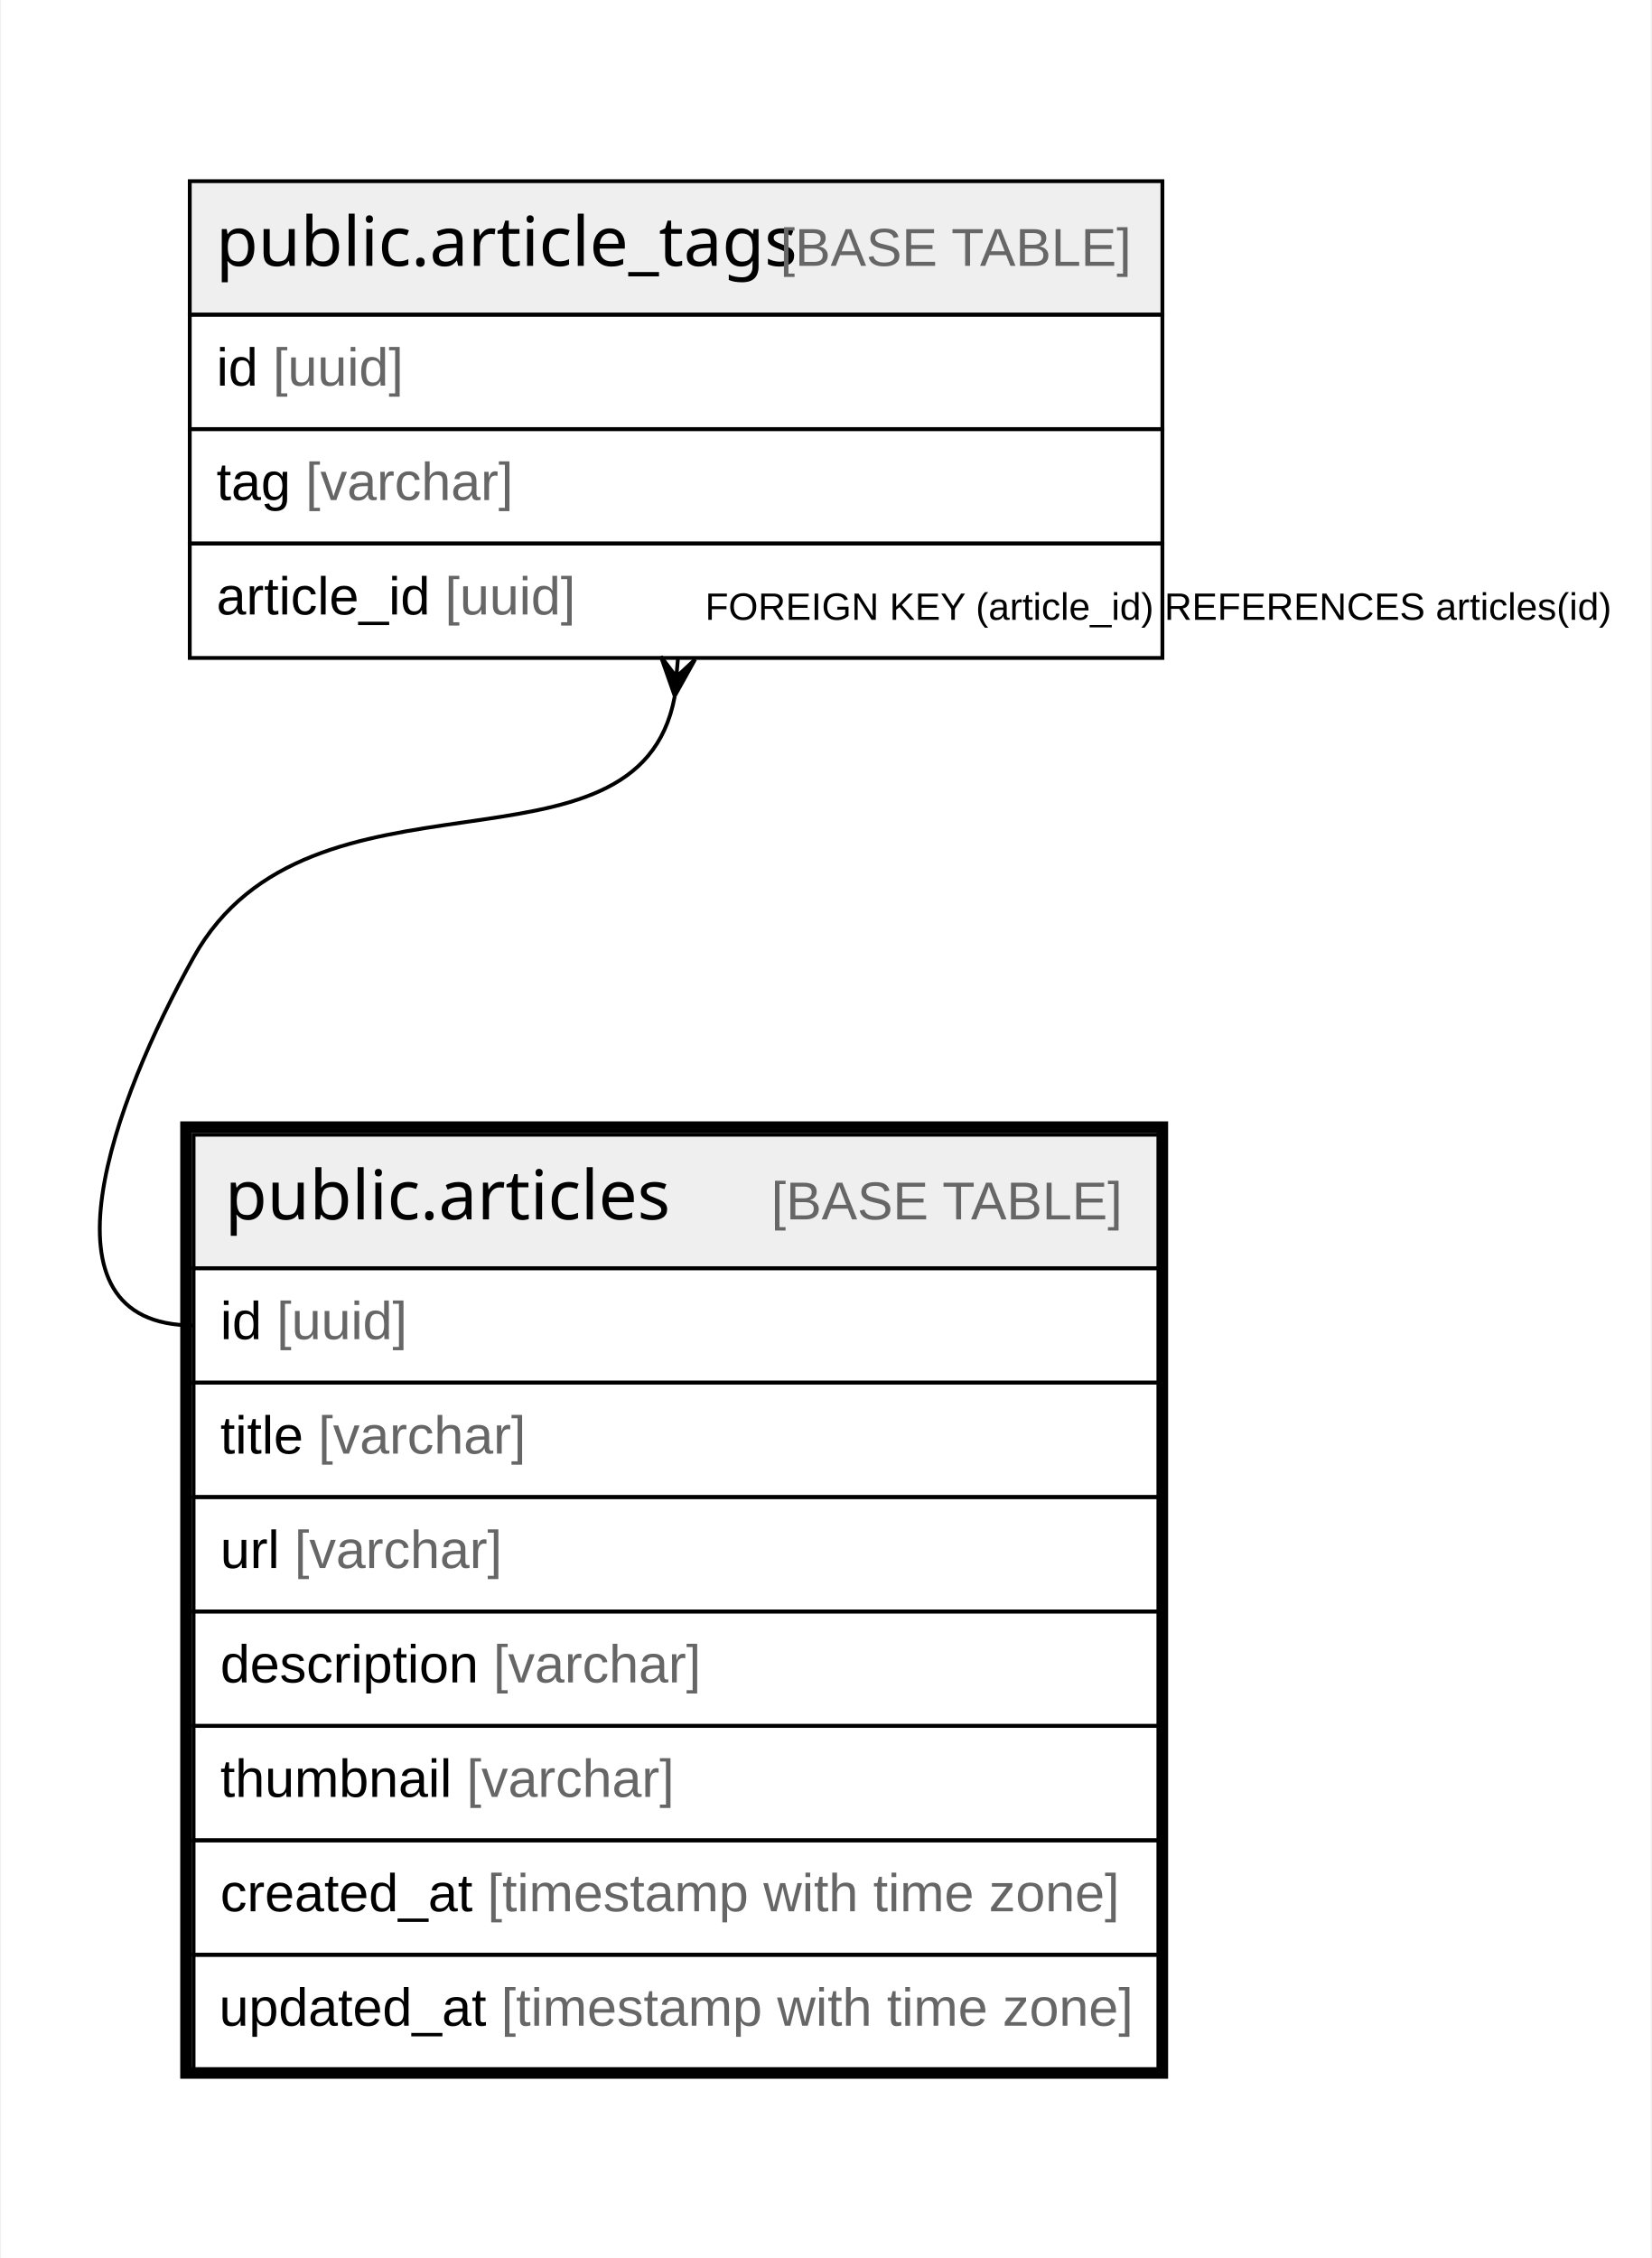
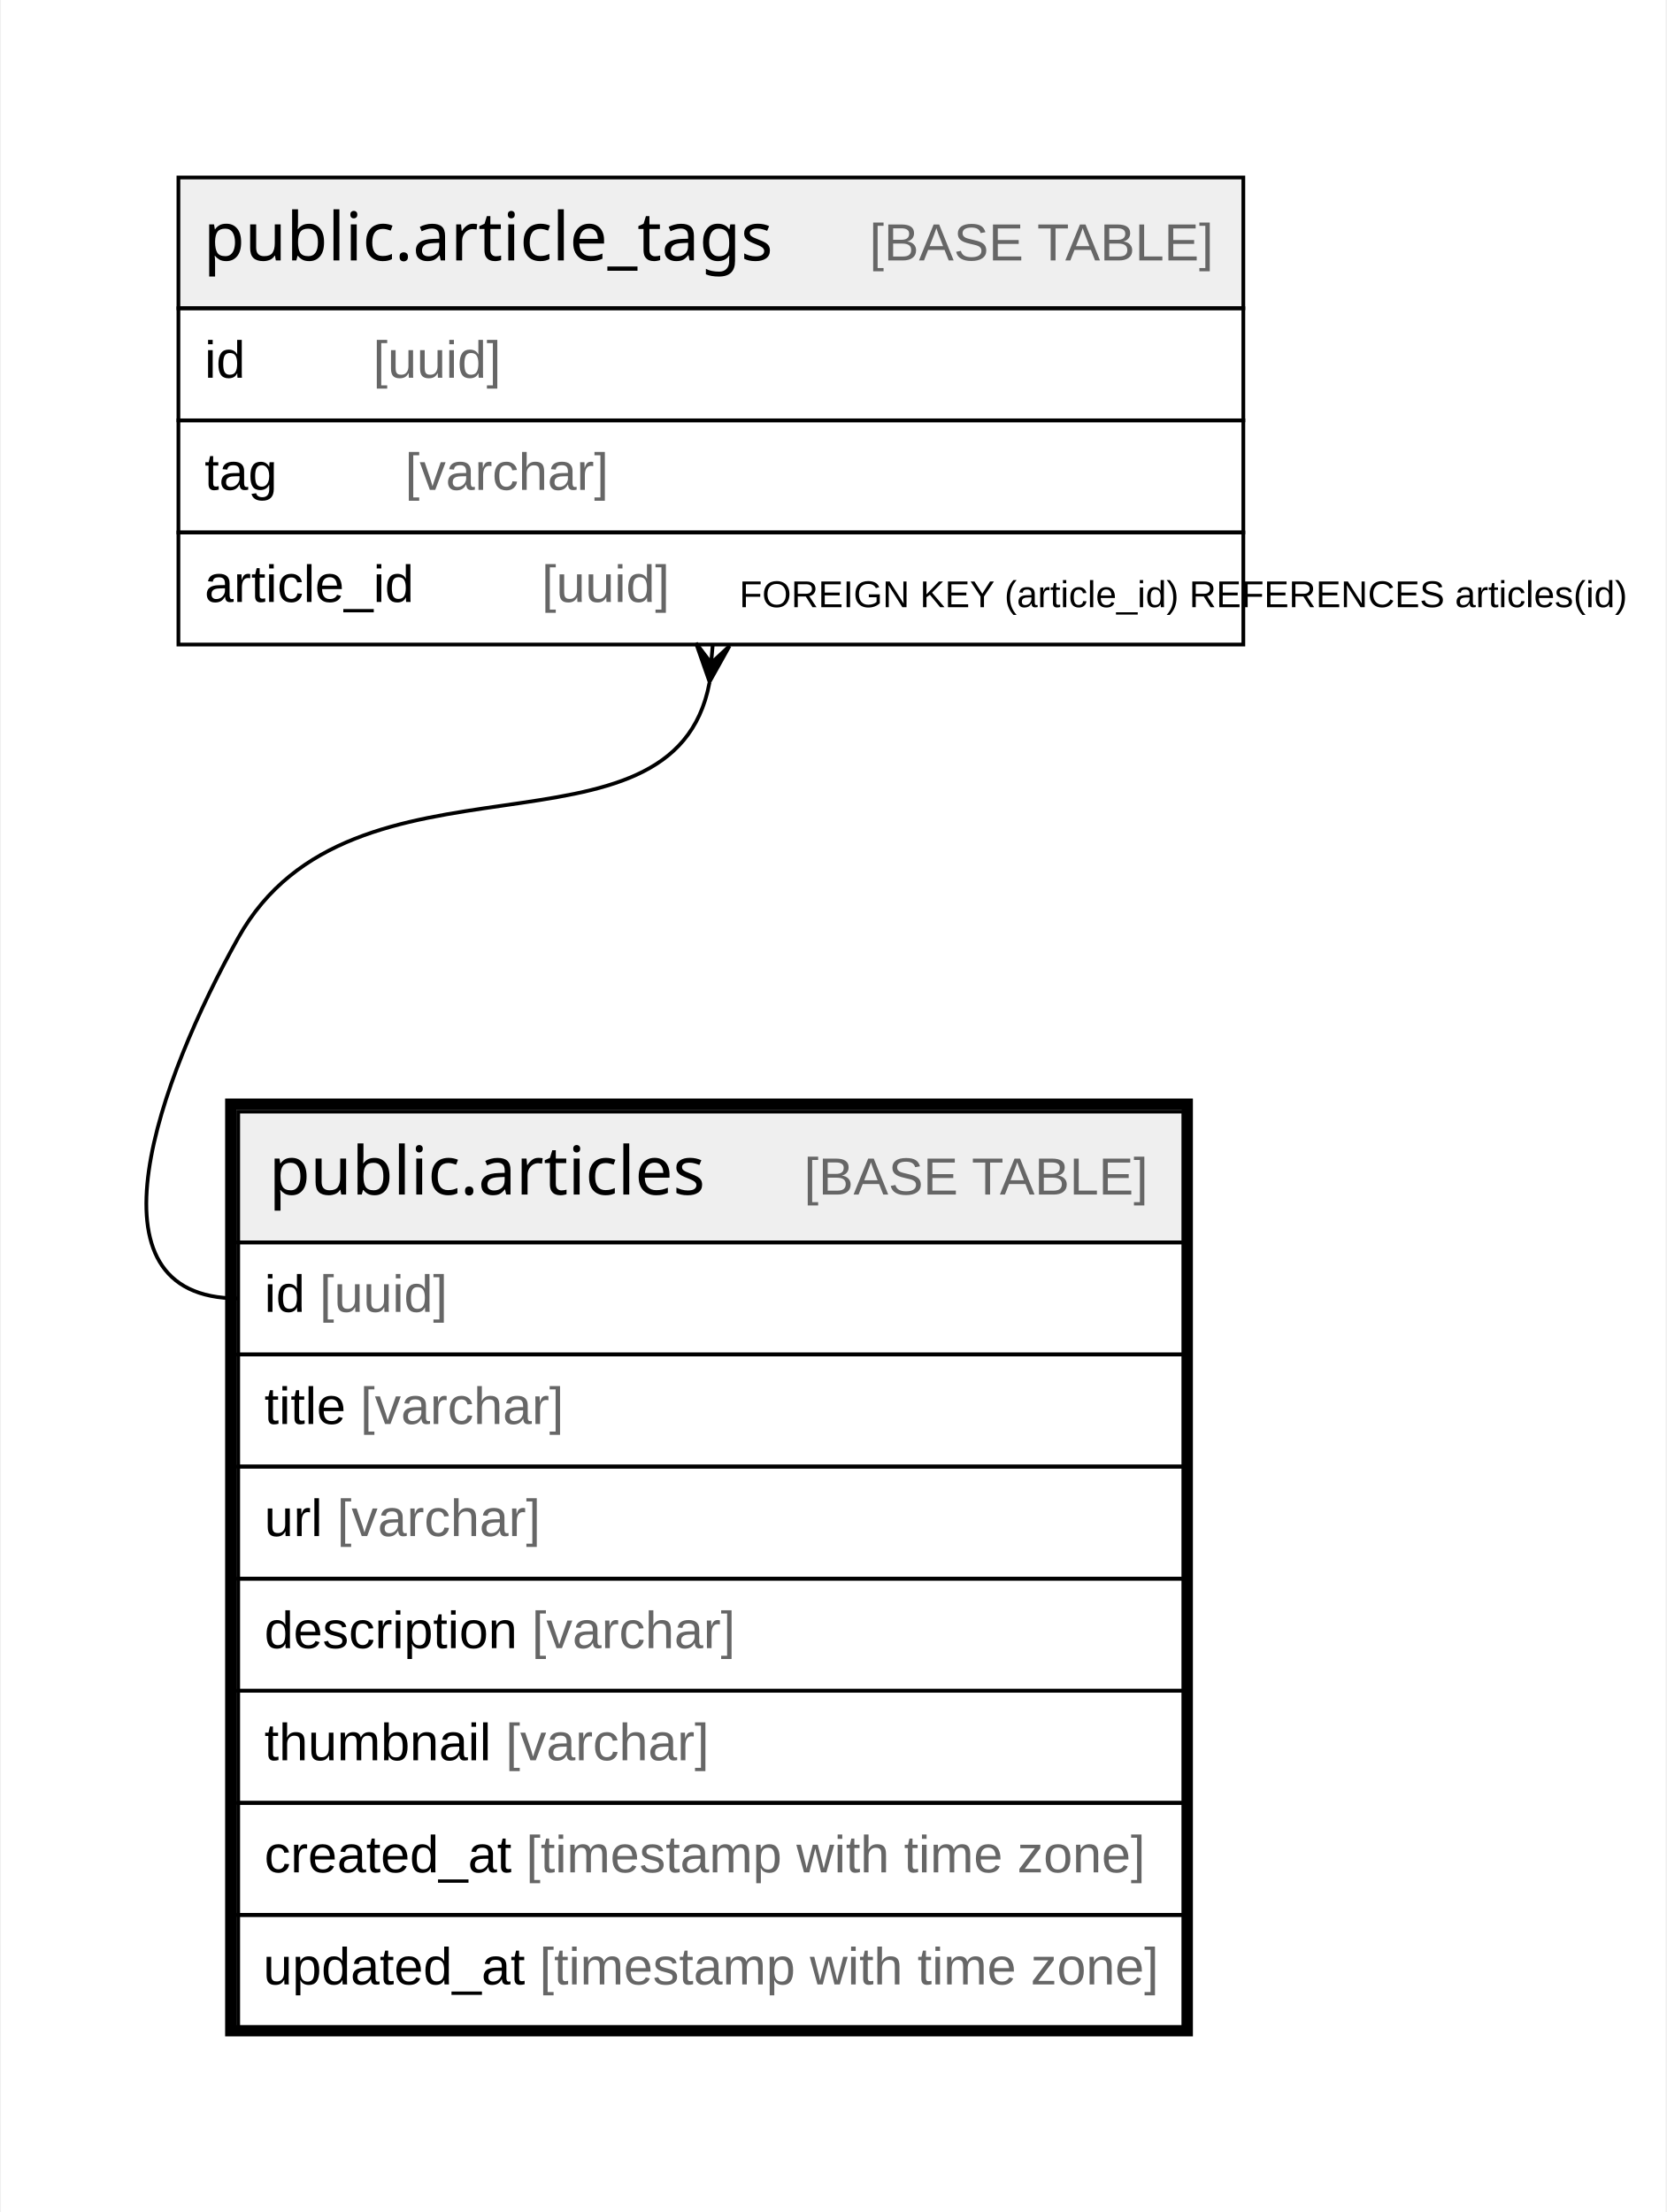
- <svg xmlns="http://www.w3.org/2000/svg" width="433pt" height="592pt" viewBox="0.00 0.00 432.50 592.00">
+ <svg xmlns="http://www.w3.org/2000/svg" width="446pt" height="592pt" viewBox="0.00 0.00 445.50 592.00">
  <g id="graph0" class="graph" transform="scale(1 1) rotate(0) translate(4 588)">
-     <polygon fill="#ffffff" stroke="transparent" points="-4,4 -4,-588 428.5,-588 428.5,4 -4,4" />
+     <polygon fill="#ffffff" stroke="transparent" points="-4,4 -4,-588 441.5,-588 441.5,4 -4,4" />
    <g id="node1" class="node">
-       <polygon fill="#efefef" stroke="transparent" points="46.5,-255.5 46.5,-290.5 299.5,-290.5 299.5,-255.5 46.5,-255.5" />
-       <polygon fill="none" stroke="#000000" points="46.5,-255.5 46.5,-290.5 299.5,-290.5 299.5,-255.5 46.5,-255.5" />
-       <text text-anchor="start" x="54.714" y="-268.3" font-family="Arial Bold" font-size="18.00" fill="#000000">public.articles</text>
-       <text text-anchor="start" x="163.718" y="-268.3" font-family="Arial" font-size="14.00" fill="#000000">    </text>
-       <text text-anchor="start" x="197.923" y="-268.3" font-family="Arial" font-size="14.00" fill="#666666">[BASE TABLE]</text>
-       <polygon fill="none" stroke="#000000" points="46.5,-225.5 46.5,-255.5 299.5,-255.5 299.5,-225.5 46.5,-225.5" />
-       <text text-anchor="start" x="53.5" y="-236.9" font-family="Arial" font-size="14.00" fill="#000000">id </text>
-       <text text-anchor="start" x="68.28" y="-236.9" font-family="Arial" font-size="14.00" fill="#666666">[uuid]</text>
-       <polygon fill="none" stroke="#000000" points="46.5,-195.5 46.5,-225.5 299.5,-225.5 299.5,-195.5 46.5,-195.5" />
-       <text text-anchor="start" x="53.5" y="-206.9" font-family="Arial" font-size="14.00" fill="#000000">title </text>
-       <text text-anchor="start" x="79.168" y="-206.9" font-family="Arial" font-size="14.00" fill="#666666">[varchar]</text>
-       <polygon fill="none" stroke="#000000" points="46.5,-165.5 46.5,-195.5 299.5,-195.5 299.5,-165.5 46.5,-165.5" />
-       <text text-anchor="start" x="53.5" y="-176.9" font-family="Arial" font-size="14.00" fill="#000000">url </text>
-       <text text-anchor="start" x="72.94" y="-176.9" font-family="Arial" font-size="14.00" fill="#666666">[varchar]</text>
-       <polygon fill="none" stroke="#000000" points="46.5,-135.5 46.5,-165.5 299.5,-165.5 299.5,-135.5 46.5,-135.5" />
-       <text text-anchor="start" x="53.5" y="-146.9" font-family="Arial" font-size="14.00" fill="#000000">description </text>
-       <text text-anchor="start" x="125.068" y="-146.9" font-family="Arial" font-size="14.00" fill="#666666">[varchar]</text>
-       <polygon fill="none" stroke="#000000" points="46.5,-105.5 46.5,-135.5 299.5,-135.5 299.5,-105.5 46.5,-105.5" />
-       <text text-anchor="start" x="53.5" y="-116.9" font-family="Arial" font-size="14.00" fill="#000000">thumbnail </text>
-       <text text-anchor="start" x="118.068" y="-116.9" font-family="Arial" font-size="14.00" fill="#666666">[varchar]</text>
-       <polygon fill="none" stroke="#000000" points="46.5,-75.5 46.5,-105.5 299.5,-105.5 299.5,-75.5 46.5,-75.5" />
-       <text text-anchor="start" x="53.5" y="-86.9" font-family="Arial" font-size="14.00" fill="#000000">created_at </text>
-       <text text-anchor="start" x="123.528" y="-86.9" font-family="Arial" font-size="14.00" fill="#666666">[timestamp with time zone]</text>
-       <polygon fill="none" stroke="#000000" points="46.5,-45.5 46.5,-75.5 299.5,-75.5 299.5,-45.5 46.5,-45.5" />
-       <text text-anchor="start" x="53.191" y="-56.9" font-family="Arial" font-size="14.00" fill="#000000">updated_at </text>
-       <text text-anchor="start" x="127.124" y="-56.9" font-family="Arial" font-size="14.00" fill="#666666">[timestamp with time zone]</text>
-       <polygon fill="none" stroke="#000000" stroke-width="3" points="44.5,-44.5 44.5,-292.5 300.5,-292.5 300.5,-44.5 44.5,-44.5" />
+       <polygon fill="#efefef" stroke="transparent" points="59.5,-255.5 59.5,-290.5 312.5,-290.5 312.5,-255.5 59.5,-255.5" />
+       <polygon fill="none" stroke="#000000" points="59.5,-255.5 59.5,-290.5 312.5,-290.5 312.5,-255.5 59.5,-255.5" />
+       <text text-anchor="start" x="67.714" y="-268.3" font-family="Arial Bold" font-size="18.00" fill="#000000">public.articles</text>
+       <text text-anchor="start" x="176.718" y="-268.3" font-family="Arial" font-size="14.00" fill="#000000">    </text>
+       <text text-anchor="start" x="210.923" y="-268.3" font-family="Arial" font-size="14.00" fill="#666666">[BASE TABLE]</text>
+       <polygon fill="none" stroke="#000000" points="59.5,-225.5 59.5,-255.5 312.5,-255.5 312.5,-225.5 59.5,-225.5" />
+       <text text-anchor="start" x="66.5" y="-236.9" font-family="Arial" font-size="14.00" fill="#000000">id </text>
+       <text text-anchor="start" x="81.28" y="-236.9" font-family="Arial" font-size="14.00" fill="#666666">[uuid]</text>
+       <polygon fill="none" stroke="#000000" points="59.5,-195.5 59.5,-225.5 312.5,-225.5 312.5,-195.5 59.5,-195.5" />
+       <text text-anchor="start" x="66.5" y="-206.9" font-family="Arial" font-size="14.00" fill="#000000">title </text>
+       <text text-anchor="start" x="92.168" y="-206.9" font-family="Arial" font-size="14.00" fill="#666666">[varchar]</text>
+       <polygon fill="none" stroke="#000000" points="59.5,-165.5 59.5,-195.5 312.5,-195.5 312.5,-165.5 59.5,-165.5" />
+       <text text-anchor="start" x="66.5" y="-176.9" font-family="Arial" font-size="14.00" fill="#000000">url </text>
+       <text text-anchor="start" x="85.94" y="-176.9" font-family="Arial" font-size="14.00" fill="#666666">[varchar]</text>
+       <polygon fill="none" stroke="#000000" points="59.5,-135.5 59.5,-165.5 312.5,-165.5 312.5,-135.5 59.5,-135.5" />
+       <text text-anchor="start" x="66.5" y="-146.9" font-family="Arial" font-size="14.00" fill="#000000">description </text>
+       <text text-anchor="start" x="138.068" y="-146.9" font-family="Arial" font-size="14.00" fill="#666666">[varchar]</text>
+       <polygon fill="none" stroke="#000000" points="59.5,-105.5 59.5,-135.5 312.5,-135.5 312.5,-105.5 59.5,-105.5" />
+       <text text-anchor="start" x="66.5" y="-116.9" font-family="Arial" font-size="14.00" fill="#000000">thumbnail </text>
+       <text text-anchor="start" x="131.068" y="-116.9" font-family="Arial" font-size="14.00" fill="#666666">[varchar]</text>
+       <polygon fill="none" stroke="#000000" points="59.5,-75.5 59.5,-105.5 312.5,-105.5 312.5,-75.5 59.5,-75.5" />
+       <text text-anchor="start" x="66.5" y="-86.9" font-family="Arial" font-size="14.00" fill="#000000">created_at </text>
+       <text text-anchor="start" x="136.528" y="-86.9" font-family="Arial" font-size="14.00" fill="#666666">[timestamp with time zone]</text>
+       <polygon fill="none" stroke="#000000" points="59.5,-45.5 59.5,-75.5 312.5,-75.5 312.5,-45.5 59.5,-45.5" />
+       <text text-anchor="start" x="66.192" y="-56.9" font-family="Arial" font-size="14.00" fill="#000000">updated_at </text>
+       <text text-anchor="start" x="140.124" y="-56.9" font-family="Arial" font-size="14.00" fill="#666666">[timestamp with time zone]</text>
+       <polygon fill="none" stroke="#000000" stroke-width="3" points="57.5,-44.5 57.5,-292.5 313.5,-292.5 313.5,-44.5 57.5,-44.5" />
    </g>
    <g id="node2" class="node">
-       <polygon fill="#efefef" stroke="transparent" points="45.5,-505.5 45.5,-540.5 300.5,-540.5 300.5,-505.5 45.5,-505.5" />
-       <polygon fill="none" stroke="#000000" points="45.5,-505.5 45.5,-540.5 300.5,-540.5 300.5,-505.5 45.5,-505.5" />
-       <text text-anchor="start" x="52.361" y="-518.3" font-family="Arial Bold" font-size="18.00" fill="#000000">public.article_tags</text>
-       <text text-anchor="start" x="196.386" y="-518.3" font-family="Arial" font-size="14.00" fill="#000000"> </text>
-       <text text-anchor="start" x="200.276" y="-518.3" font-family="Arial" font-size="14.00" fill="#666666">[BASE TABLE]</text>
-       <polygon fill="none" stroke="#000000" points="45.5,-475.5 45.5,-505.5 300.5,-505.5 300.5,-475.5 45.5,-475.5" />
-       <text text-anchor="start" x="52.5" y="-486.9" font-family="Arial" font-size="14.00" fill="#000000">id </text>
-       <text text-anchor="start" x="67.28" y="-486.9" font-family="Arial" font-size="14.00" fill="#666666">[uuid]</text>
-       <polygon fill="none" stroke="#000000" points="45.5,-445.5 45.5,-475.5 300.5,-475.5 300.5,-445.5 45.5,-445.5" />
-       <text text-anchor="start" x="52.5" y="-456.9" font-family="Arial" font-size="14.00" fill="#000000">tag </text>
-       <text text-anchor="start" x="75.846" y="-456.9" font-family="Arial" font-size="14.00" fill="#666666">[varchar]</text>
-       <polygon fill="none" stroke="#000000" points="45.5,-415.5 45.5,-445.5 300.5,-445.5 300.5,-415.5 45.5,-415.5" />
-       <text text-anchor="start" x="52.5" y="-426.9" font-family="Arial" font-size="14.00" fill="#000000">article_id </text>
-       <text text-anchor="start" x="112.392" y="-426.9" font-family="Arial" font-size="14.00" fill="#666666">[uuid]</text>
+       <polygon fill="#efefef" stroke="transparent" points="43.5,-505.5 43.5,-540.5 328.5,-540.5 328.5,-505.5 43.5,-505.5" />
+       <polygon fill="none" stroke="#000000" points="43.5,-505.5 43.5,-540.5 328.5,-540.5 328.5,-505.5 43.5,-505.5" />
+       <text text-anchor="start" x="50.203" y="-518.3" font-family="Arial Bold" font-size="18.00" fill="#000000">public.article_tags</text>
+       <text text-anchor="start" x="194.229" y="-518.3" font-family="Arial" font-size="14.00" fill="#000000">    </text>
+       <text text-anchor="start" x="228.433" y="-518.3" font-family="Arial" font-size="14.00" fill="#666666">[BASE TABLE]</text>
+       <polygon fill="none" stroke="#000000" points="43.5,-475.5 43.5,-505.5 328.5,-505.5 328.5,-475.5 43.5,-475.5" />
+       <text text-anchor="start" x="50.5" y="-486.9" font-family="Arial" font-size="14.00" fill="#000000">id    </text>
+       <text text-anchor="start" x="95.594" y="-486.9" font-family="Arial" font-size="14.00" fill="#666666">[uuid]</text>
+       <polygon fill="none" stroke="#000000" points="43.5,-445.5 43.5,-475.5 328.5,-475.5 328.5,-445.5 43.5,-445.5" />
+       <text text-anchor="start" x="50.5" y="-456.9" font-family="Arial" font-size="14.00" fill="#000000">tag    </text>
+       <text text-anchor="start" x="104.161" y="-456.9" font-family="Arial" font-size="14.00" fill="#666666">[varchar]</text>
+       <polygon fill="none" stroke="#000000" points="43.5,-415.5 43.5,-445.5 328.5,-445.5 328.5,-415.5 43.5,-415.5" />
+       <text text-anchor="start" x="50.5" y="-426.9" font-family="Arial" font-size="14.00" fill="#000000">article_id    </text>
+       <text text-anchor="start" x="140.706" y="-426.9" font-family="Arial" font-size="14.00" fill="#666666">[uuid]</text>
    </g>
    <g id="edge1" class="edge">
-       <path fill="none" stroke="#000000" d="M172.617,-405.265C162.974,-354 76.982,-391.675 46.5,-337 25.616,-299.539 3.611,-240.5 46.5,-240.5" />
-       <polygon fill="#000000" stroke="#000000" points="172.641,-405.537 169.017,-415.887 173.07,-410.519 173.5,-415.5 173.5,-415.5 173.5,-415.5 173.07,-410.519 177.983,-415.113 172.641,-405.537 172.641,-405.537" />
-       <text text-anchor="start" x="180.618" y="-425.5" font-family="Arial" font-size="10.00" fill="#000000">FOREIGN KEY (article_id) REFERENCES articles(id)</text>
+       <path fill="none" stroke="#000000" d="M185.617,-405.265C175.974,-354 89.982,-391.675 59.5,-337 38.616,-299.539 16.611,-240.5 59.5,-240.5" />
+       <polygon fill="#000000" stroke="#000000" points="185.641,-405.537 182.017,-415.887 186.07,-410.519 186.5,-415.5 186.5,-415.5 186.5,-415.5 186.07,-410.519 190.983,-415.113 185.641,-405.537 185.641,-405.537" />
+       <text text-anchor="start" x="193.618" y="-425.5" font-family="Arial" font-size="10.00" fill="#000000">FOREIGN KEY (article_id) REFERENCES articles(id)</text>
    </g>
  </g>
</svg>
